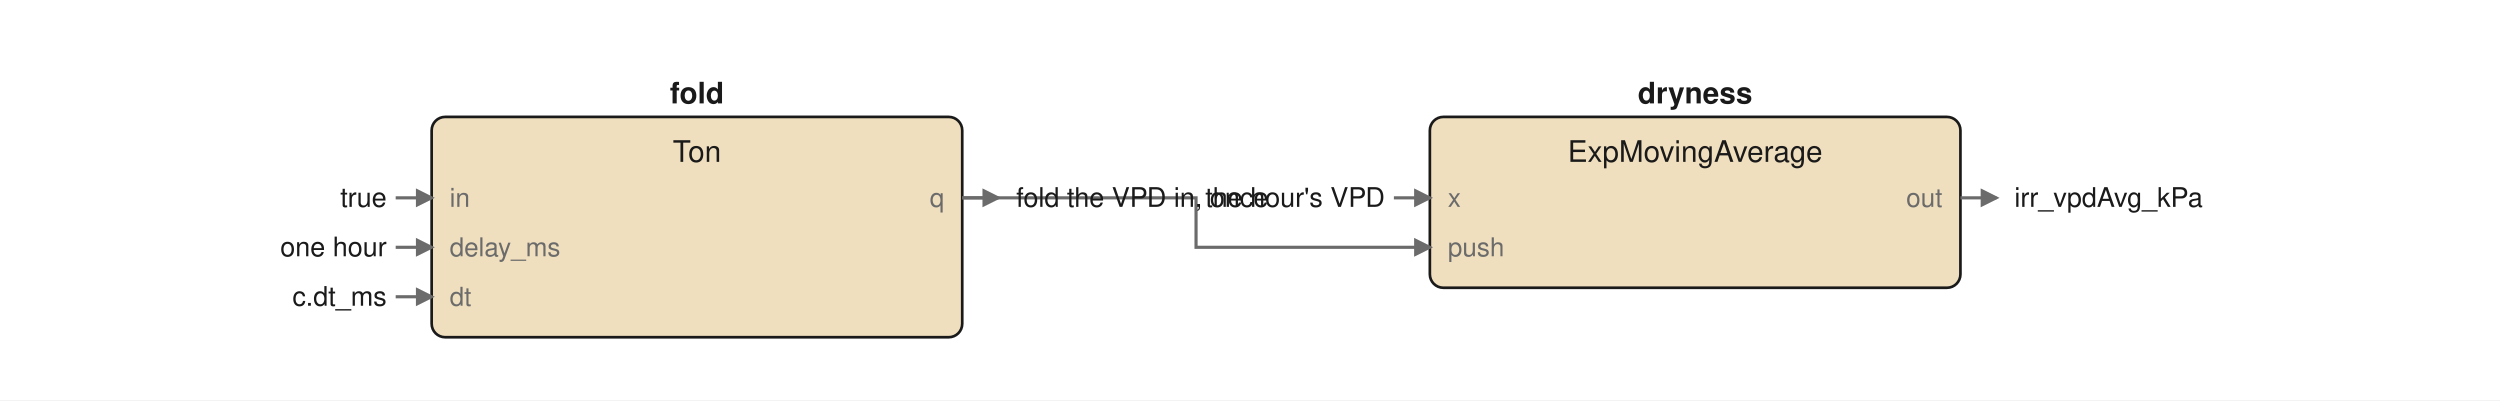
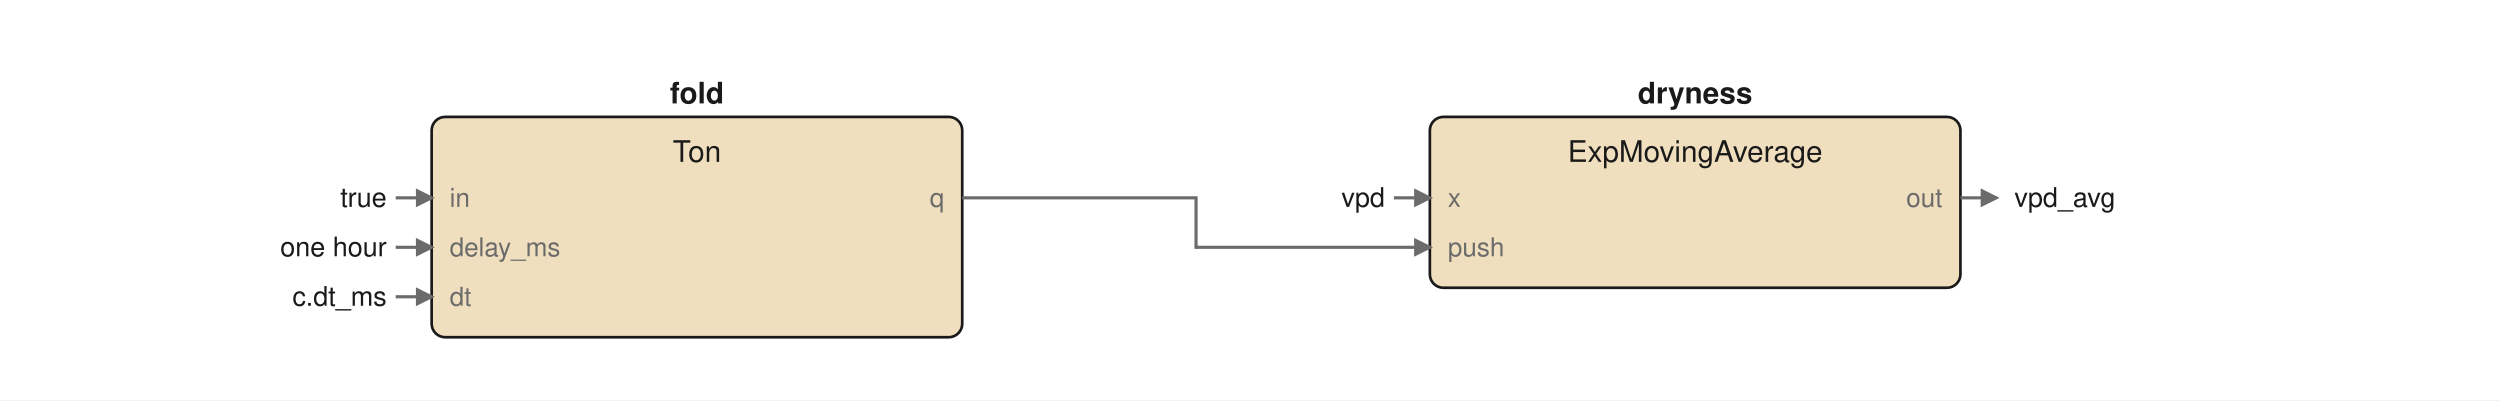
- <svg xmlns="http://www.w3.org/2000/svg" width="556" height="89" viewBox="0 0 556 89" style="max-width:100%;height:auto" content="&lt;mxfile host=&quot;app.diagrams.net&quot; type=&quot;device&quot;&gt;&lt;diagram id=&quot;irr_modulation_fbd&quot; name=&quot;irr_modulation_fbd&quot;&gt;&lt;mxGraphModel dx=&quot;556&quot; dy=&quot;89&quot; grid=&quot;0&quot; gridSize=&quot;10&quot; guides=&quot;1&quot; tooltips=&quot;1&quot; connect=&quot;1&quot; arrows=&quot;1&quot; fold=&quot;1&quot; page=&quot;1&quot; pageScale=&quot;1&quot; pageWidth=&quot;556&quot; pageHeight=&quot;89&quot; math=&quot;0&quot; shadow=&quot;0&quot;&gt;&lt;root&gt;&lt;mxCell id=&quot;0&quot;/&gt;&lt;mxCell id=&quot;1&quot; parent=&quot;0&quot;/&gt;&lt;mxCell id=&quot;n2&quot; value=&quot;&quot; style=&quot;rounded=1;fillColor=#f0dfbe;strokeColor=#1a1a1a;whiteSpace=wrap;html=1;fontSize=8&quot; vertex=&quot;1&quot; parent=&quot;1&quot;&gt;&lt;mxGeometry x=&quot;96&quot; y=&quot;26&quot; width=&quot;118&quot; height=&quot;49&quot; as=&quot;geometry&quot;/&gt;&lt;/mxCell&gt;&lt;mxCell id=&quot;n3&quot; value=&quot;fold&quot; style=&quot;text;html=1;fontSize=6;fontColor=#1a1a1a;align=center;fontStyle=1&quot; vertex=&quot;1&quot; parent=&quot;1&quot;&gt;&lt;mxGeometry x=&quot;155.0&quot; y=&quot;16.4&quot; width=&quot;40&quot; height=&quot;10.6&quot; as=&quot;geometry&quot;/&gt;&lt;/mxCell&gt;&lt;mxCell id=&quot;n4&quot; value=&quot;Ton&quot; style=&quot;text;html=1;fontSize=6;fontColor=#1a1a1a;align=center&quot; vertex=&quot;1&quot; parent=&quot;1&quot;&gt;&lt;mxGeometry x=&quot;155.0&quot; y=&quot;29.4&quot; width=&quot;40&quot; height=&quot;10.6&quot; as=&quot;geometry&quot;/&gt;&lt;/mxCell&gt;&lt;mxCell id=&quot;n5&quot; value=&quot;in&quot; style=&quot;text;html=1;fontSize=5;fontColor=#6b6b6b;align=left&quot; vertex=&quot;1&quot; parent=&quot;1&quot;&gt;&lt;mxGeometry x=&quot;100&quot; y=&quot;40.2&quot; width=&quot;40&quot; height=&quot;9.8&quot; as=&quot;geometry&quot;/&gt;&lt;/mxCell&gt;&lt;mxCell id=&quot;n6&quot; value=&quot;delay_ms&quot; style=&quot;text;html=1;fontSize=5;fontColor=#6b6b6b;align=left&quot; vertex=&quot;1&quot; parent=&quot;1&quot;&gt;&lt;mxGeometry x=&quot;100&quot; y=&quot;51.2&quot; width=&quot;40&quot; height=&quot;9.8&quot; as=&quot;geometry&quot;/&gt;&lt;/mxCell&gt;&lt;mxCell id=&quot;n7&quot; value=&quot;dt&quot; style=&quot;text;html=1;fontSize=5;fontColor=#6b6b6b;align=left&quot; vertex=&quot;1&quot; parent=&quot;1&quot;&gt;&lt;mxGeometry x=&quot;100&quot; y=&quot;62.2&quot; width=&quot;40&quot; height=&quot;9.8&quot; as=&quot;geometry&quot;/&gt;&lt;/mxCell&gt;&lt;mxCell id=&quot;n8&quot; value=&quot;q&quot; style=&quot;text;html=1;fontSize=5;fontColor=#6b6b6b;align=left&quot; vertex=&quot;1&quot; parent=&quot;1&quot;&gt;&lt;mxGeometry x=&quot;210&quot; y=&quot;40.2&quot; width=&quot;40&quot; height=&quot;9.8&quot; as=&quot;geometry&quot;/&gt;&lt;/mxCell&gt;&lt;mxCell id=&quot;n9&quot; value=&quot;&quot; style=&quot;rounded=1;fillColor=#f0dfbe;strokeColor=#1a1a1a;whiteSpace=wrap;html=1;fontSize=8&quot; vertex=&quot;1&quot; parent=&quot;1&quot;&gt;&lt;mxGeometry x=&quot;318&quot; y=&quot;26&quot; width=&quot;118&quot; height=&quot;38&quot; as=&quot;geometry&quot;/&gt;&lt;/mxCell&gt;&lt;mxCell id=&quot;n10&quot; value=&quot;dryness&quot; style=&quot;text;html=1;fontSize=6;fontColor=#1a1a1a;align=center;fontStyle=1&quot; vertex=&quot;1&quot; parent=&quot;1&quot;&gt;&lt;mxGeometry x=&quot;377.0&quot; y=&quot;16.4&quot; width=&quot;40&quot; height=&quot;10.6&quot; as=&quot;geometry&quot;/&gt;&lt;/mxCell&gt;&lt;mxCell id=&quot;n11&quot; value=&quot;ExpMovingAverage&quot; style=&quot;text;html=1;fontSize=6;fontColor=#1a1a1a;align=center&quot; vertex=&quot;1&quot; parent=&quot;1&quot;&gt;&lt;mxGeometry x=&quot;377.0&quot; y=&quot;29.4&quot; width=&quot;80&quot; height=&quot;10.6&quot; as=&quot;geometry&quot;/&gt;&lt;/mxCell&gt;&lt;mxCell id=&quot;n12&quot; value=&quot;x&quot; style=&quot;text;html=1;fontSize=5;fontColor=#6b6b6b;align=left&quot; vertex=&quot;1&quot; parent=&quot;1&quot;&gt;&lt;mxGeometry x=&quot;322&quot; y=&quot;40.2&quot; width=&quot;40&quot; height=&quot;9.8&quot; as=&quot;geometry&quot;/&gt;&lt;/mxCell&gt;&lt;mxCell id=&quot;n13&quot; value=&quot;push&quot; style=&quot;text;html=1;fontSize=5;fontColor=#6b6b6b;align=left&quot; vertex=&quot;1&quot; parent=&quot;1&quot;&gt;&lt;mxGeometry x=&quot;322&quot; y=&quot;51.2&quot; width=&quot;40&quot; height=&quot;9.8&quot; as=&quot;geometry&quot;/&gt;&lt;/mxCell&gt;&lt;mxCell id=&quot;n14&quot; value=&quot;out&quot; style=&quot;text;html=1;fontSize=5;fontColor=#6b6b6b;align=left&quot; vertex=&quot;1&quot; parent=&quot;1&quot;&gt;&lt;mxGeometry x=&quot;432&quot; y=&quot;40.2&quot; width=&quot;40&quot; height=&quot;9.8&quot; as=&quot;geometry&quot;/&gt;&lt;/mxCell&gt;&lt;mxCell id=&quot;e15&quot; value=&quot;&quot; style=&quot;edgeStyle=none;html=1;strokeColor=#6b6b6b;endArrow=block&quot; edge=&quot;1&quot; parent=&quot;1&quot;&gt;&lt;mxGeometry relative=&quot;1&quot; as=&quot;geometry&quot;&gt;&lt;mxPoint x=&quot;214&quot; y=&quot;44&quot; as=&quot;sourcePoint&quot;/&gt;&lt;mxPoint x=&quot;318&quot; y=&quot;55&quot; as=&quot;targetPoint&quot;/&gt;&lt;Array as=&quot;points&quot;&gt;&lt;mxPoint x=&quot;266.0&quot; y=&quot;44&quot;/&gt;&lt;mxPoint x=&quot;266.0&quot; y=&quot;55&quot;/&gt;&lt;/Array&gt;&lt;/mxGeometry&gt;&lt;/mxCell&gt;&lt;mxCell id=&quot;n16&quot; value=&quot;true&quot; style=&quot;text;html=1;fontSize=6;fontColor=#1a1a1a;align=left&quot; vertex=&quot;1&quot; parent=&quot;1&quot;&gt;&lt;mxGeometry x=&quot;86&quot; y=&quot;40.0&quot; width=&quot;40&quot; height=&quot;10.0&quot; as=&quot;geometry&quot;/&gt;&lt;/mxCell&gt;&lt;mxCell id=&quot;e17&quot; value=&quot;&quot; style=&quot;edgeStyle=none;html=1;strokeColor=#6b6b6b;endArrow=block&quot; edge=&quot;1&quot; parent=&quot;1&quot;&gt;&lt;mxGeometry relative=&quot;1&quot; as=&quot;geometry&quot;&gt;&lt;mxPoint x=&quot;88&quot; y=&quot;44&quot; as=&quot;sourcePoint&quot;/&gt;&lt;mxPoint x=&quot;96&quot; y=&quot;44&quot; as=&quot;targetPoint&quot;/&gt;&lt;/mxGeometry&gt;&lt;/mxCell&gt;&lt;mxCell id=&quot;n18&quot; value=&quot;one hour&quot; style=&quot;text;html=1;fontSize=6;fontColor=#1a1a1a;align=left&quot; vertex=&quot;1&quot; parent=&quot;1&quot;&gt;&lt;mxGeometry x=&quot;86&quot; y=&quot;51.0&quot; width=&quot;40&quot; height=&quot;10.0&quot; as=&quot;geometry&quot;/&gt;&lt;/mxCell&gt;&lt;mxCell id=&quot;e19&quot; value=&quot;&quot; style=&quot;edgeStyle=none;html=1;strokeColor=#6b6b6b;endArrow=block&quot; edge=&quot;1&quot; parent=&quot;1&quot;&gt;&lt;mxGeometry relative=&quot;1&quot; as=&quot;geometry&quot;&gt;&lt;mxPoint x=&quot;88&quot; y=&quot;55&quot; as=&quot;sourcePoint&quot;/&gt;&lt;mxPoint x=&quot;96&quot; y=&quot;55&quot; as=&quot;targetPoint&quot;/&gt;&lt;/mxGeometry&gt;&lt;/mxCell&gt;&lt;mxCell id=&quot;n20&quot; value=&quot;c.dt_ms&quot; style=&quot;text;html=1;fontSize=6;fontColor=#1a1a1a;align=left&quot; vertex=&quot;1&quot; parent=&quot;1&quot;&gt;&lt;mxGeometry x=&quot;86&quot; y=&quot;62.0&quot; width=&quot;40&quot; height=&quot;10.0&quot; as=&quot;geometry&quot;/&gt;&lt;/mxCell&gt;&lt;mxCell id=&quot;e21&quot; value=&quot;&quot; style=&quot;edgeStyle=none;html=1;strokeColor=#6b6b6b;endArrow=block&quot; edge=&quot;1&quot; parent=&quot;1&quot;&gt;&lt;mxGeometry relative=&quot;1&quot; as=&quot;geometry&quot;&gt;&lt;mxPoint x=&quot;88&quot; y=&quot;66&quot; as=&quot;sourcePoint&quot;/&gt;&lt;mxPoint x=&quot;96&quot; y=&quot;66&quot; as=&quot;targetPoint&quot;/&gt;&lt;/mxGeometry&gt;&lt;/mxCell&gt;&lt;mxCell id=&quot;n22&quot; value=&quot;the hour&amp;#x27;s VPD&quot; style=&quot;text;html=1;fontSize=6;fontColor=#1a1a1a;align=left&quot; vertex=&quot;1&quot; parent=&quot;1&quot;&gt;&lt;mxGeometry x=&quot;308&quot; y=&quot;40.0&quot; width=&quot;70&quot; height=&quot;10.0&quot; as=&quot;geometry&quot;/&gt;&lt;/mxCell&gt;&lt;mxCell id=&quot;e23&quot; value=&quot;&quot; style=&quot;edgeStyle=none;html=1;strokeColor=#6b6b6b;endArrow=block&quot; edge=&quot;1&quot; parent=&quot;1&quot;&gt;&lt;mxGeometry relative=&quot;1&quot; as=&quot;geometry&quot;&gt;&lt;mxPoint x=&quot;310&quot; y=&quot;44&quot; as=&quot;sourcePoint&quot;/&gt;&lt;mxPoint x=&quot;318&quot; y=&quot;44&quot; as=&quot;targetPoint&quot;/&gt;&lt;/mxGeometry&gt;&lt;/mxCell&gt;&lt;mxCell id=&quot;e24&quot; value=&quot;&quot; style=&quot;edgeStyle=none;html=1;strokeColor=#6b6b6b;endArrow=block&quot; edge=&quot;1&quot; parent=&quot;1&quot;&gt;&lt;mxGeometry relative=&quot;1&quot; as=&quot;geometry&quot;&gt;&lt;mxPoint x=&quot;214&quot; y=&quot;44&quot; as=&quot;sourcePoint&quot;/&gt;&lt;mxPoint x=&quot;222&quot; y=&quot;44&quot; as=&quot;targetPoint&quot;/&gt;&lt;/mxGeometry&gt;&lt;/mxCell&gt;&lt;mxCell id=&quot;n25&quot; value=&quot;fold the VPD in, once&quot; style=&quot;text;html=1;fontSize=6;fontColor=#1a1a1a;align=left&quot; vertex=&quot;1&quot; parent=&quot;1&quot;&gt;&lt;mxGeometry x=&quot;226&quot; y=&quot;40.0&quot; width=&quot;105&quot; height=&quot;10.0&quot; as=&quot;geometry&quot;/&gt;&lt;/mxCell&gt;&lt;mxCell id=&quot;e26&quot; value=&quot;&quot; style=&quot;edgeStyle=none;html=1;strokeColor=#6b6b6b;endArrow=block&quot; edge=&quot;1&quot; parent=&quot;1&quot;&gt;&lt;mxGeometry relative=&quot;1&quot; as=&quot;geometry&quot;&gt;&lt;mxPoint x=&quot;436&quot; y=&quot;44&quot; as=&quot;sourcePoint&quot;/&gt;&lt;mxPoint x=&quot;444&quot; y=&quot;44&quot; as=&quot;targetPoint&quot;/&gt;&lt;/mxGeometry&gt;&lt;/mxCell&gt;&lt;mxCell id=&quot;n27&quot; value=&quot;irr_vpdAvg_kPa&quot; style=&quot;text;html=1;fontSize=6;fontColor=#1a1a1a;align=left&quot; vertex=&quot;1&quot; parent=&quot;1&quot;&gt;&lt;mxGeometry x=&quot;448&quot; y=&quot;40.0&quot; width=&quot;70&quot; height=&quot;10.0&quot; as=&quot;geometry&quot;/&gt;&lt;/mxCell&gt;&lt;/root&gt;&lt;/mxGraphModel&gt;&lt;/diagram&gt;&lt;/mxfile&gt;">
+ <svg xmlns="http://www.w3.org/2000/svg" width="556" height="89" viewBox="0 0 556 89" style="max-width:100%;height:auto" content="&lt;mxfile host=&quot;app.diagrams.net&quot; type=&quot;device&quot;&gt;&lt;diagram id=&quot;irr_modulation_fbd&quot; name=&quot;irr_modulation_fbd&quot;&gt;&lt;mxGraphModel dx=&quot;556&quot; dy=&quot;89&quot; grid=&quot;0&quot; gridSize=&quot;10&quot; guides=&quot;1&quot; tooltips=&quot;1&quot; connect=&quot;1&quot; arrows=&quot;1&quot; fold=&quot;1&quot; page=&quot;1&quot; pageScale=&quot;1&quot; pageWidth=&quot;556&quot; pageHeight=&quot;89&quot; math=&quot;0&quot; shadow=&quot;0&quot;&gt;&lt;root&gt;&lt;mxCell id=&quot;0&quot;/&gt;&lt;mxCell id=&quot;1&quot; parent=&quot;0&quot;/&gt;&lt;mxCell id=&quot;n2&quot; value=&quot;&quot; style=&quot;rounded=1;fillColor=#f0dfbe;strokeColor=#1a1a1a;whiteSpace=wrap;html=1;fontSize=8&quot; vertex=&quot;1&quot; parent=&quot;1&quot;&gt;&lt;mxGeometry x=&quot;96&quot; y=&quot;26&quot; width=&quot;118&quot; height=&quot;49&quot; as=&quot;geometry&quot;/&gt;&lt;/mxCell&gt;&lt;mxCell id=&quot;n3&quot; value=&quot;fold&quot; style=&quot;text;html=1;fontSize=6;fontColor=#1a1a1a;align=center;fontStyle=1&quot; vertex=&quot;1&quot; parent=&quot;1&quot;&gt;&lt;mxGeometry x=&quot;155.0&quot; y=&quot;16.4&quot; width=&quot;40&quot; height=&quot;10.6&quot; as=&quot;geometry&quot;/&gt;&lt;/mxCell&gt;&lt;mxCell id=&quot;n4&quot; value=&quot;Ton&quot; style=&quot;text;html=1;fontSize=6;fontColor=#1a1a1a;align=center&quot; vertex=&quot;1&quot; parent=&quot;1&quot;&gt;&lt;mxGeometry x=&quot;155.0&quot; y=&quot;29.4&quot; width=&quot;40&quot; height=&quot;10.6&quot; as=&quot;geometry&quot;/&gt;&lt;/mxCell&gt;&lt;mxCell id=&quot;n5&quot; value=&quot;in&quot; style=&quot;text;html=1;fontSize=5;fontColor=#6b6b6b;align=left&quot; vertex=&quot;1&quot; parent=&quot;1&quot;&gt;&lt;mxGeometry x=&quot;100&quot; y=&quot;40.2&quot; width=&quot;40&quot; height=&quot;9.8&quot; as=&quot;geometry&quot;/&gt;&lt;/mxCell&gt;&lt;mxCell id=&quot;n6&quot; value=&quot;delay_ms&quot; style=&quot;text;html=1;fontSize=5;fontColor=#6b6b6b;align=left&quot; vertex=&quot;1&quot; parent=&quot;1&quot;&gt;&lt;mxGeometry x=&quot;100&quot; y=&quot;51.2&quot; width=&quot;40&quot; height=&quot;9.8&quot; as=&quot;geometry&quot;/&gt;&lt;/mxCell&gt;&lt;mxCell id=&quot;n7&quot; value=&quot;dt&quot; style=&quot;text;html=1;fontSize=5;fontColor=#6b6b6b;align=left&quot; vertex=&quot;1&quot; parent=&quot;1&quot;&gt;&lt;mxGeometry x=&quot;100&quot; y=&quot;62.2&quot; width=&quot;40&quot; height=&quot;9.8&quot; as=&quot;geometry&quot;/&gt;&lt;/mxCell&gt;&lt;mxCell id=&quot;n8&quot; value=&quot;q&quot; style=&quot;text;html=1;fontSize=5;fontColor=#6b6b6b;align=left&quot; vertex=&quot;1&quot; parent=&quot;1&quot;&gt;&lt;mxGeometry x=&quot;210&quot; y=&quot;40.2&quot; width=&quot;40&quot; height=&quot;9.8&quot; as=&quot;geometry&quot;/&gt;&lt;/mxCell&gt;&lt;mxCell id=&quot;n9&quot; value=&quot;&quot; style=&quot;rounded=1;fillColor=#f0dfbe;strokeColor=#1a1a1a;whiteSpace=wrap;html=1;fontSize=8&quot; vertex=&quot;1&quot; parent=&quot;1&quot;&gt;&lt;mxGeometry x=&quot;318&quot; y=&quot;26&quot; width=&quot;118&quot; height=&quot;38&quot; as=&quot;geometry&quot;/&gt;&lt;/mxCell&gt;&lt;mxCell id=&quot;n10&quot; value=&quot;dryness&quot; style=&quot;text;html=1;fontSize=6;fontColor=#1a1a1a;align=center;fontStyle=1&quot; vertex=&quot;1&quot; parent=&quot;1&quot;&gt;&lt;mxGeometry x=&quot;377.0&quot; y=&quot;16.4&quot; width=&quot;40&quot; height=&quot;10.6&quot; as=&quot;geometry&quot;/&gt;&lt;/mxCell&gt;&lt;mxCell id=&quot;n11&quot; value=&quot;ExpMovingAverage&quot; style=&quot;text;html=1;fontSize=6;fontColor=#1a1a1a;align=center&quot; vertex=&quot;1&quot; parent=&quot;1&quot;&gt;&lt;mxGeometry x=&quot;377.0&quot; y=&quot;29.4&quot; width=&quot;80&quot; height=&quot;10.6&quot; as=&quot;geometry&quot;/&gt;&lt;/mxCell&gt;&lt;mxCell id=&quot;n12&quot; value=&quot;x&quot; style=&quot;text;html=1;fontSize=5;fontColor=#6b6b6b;align=left&quot; vertex=&quot;1&quot; parent=&quot;1&quot;&gt;&lt;mxGeometry x=&quot;322&quot; y=&quot;40.2&quot; width=&quot;40&quot; height=&quot;9.8&quot; as=&quot;geometry&quot;/&gt;&lt;/mxCell&gt;&lt;mxCell id=&quot;n13&quot; value=&quot;push&quot; style=&quot;text;html=1;fontSize=5;fontColor=#6b6b6b;align=left&quot; vertex=&quot;1&quot; parent=&quot;1&quot;&gt;&lt;mxGeometry x=&quot;322&quot; y=&quot;51.2&quot; width=&quot;40&quot; height=&quot;9.8&quot; as=&quot;geometry&quot;/&gt;&lt;/mxCell&gt;&lt;mxCell id=&quot;n14&quot; value=&quot;out&quot; style=&quot;text;html=1;fontSize=5;fontColor=#6b6b6b;align=left&quot; vertex=&quot;1&quot; parent=&quot;1&quot;&gt;&lt;mxGeometry x=&quot;432&quot; y=&quot;40.2&quot; width=&quot;40&quot; height=&quot;9.8&quot; as=&quot;geometry&quot;/&gt;&lt;/mxCell&gt;&lt;mxCell id=&quot;e15&quot; value=&quot;&quot; style=&quot;edgeStyle=none;html=1;strokeColor=#6b6b6b;endArrow=block&quot; edge=&quot;1&quot; parent=&quot;1&quot;&gt;&lt;mxGeometry relative=&quot;1&quot; as=&quot;geometry&quot;&gt;&lt;mxPoint x=&quot;214&quot; y=&quot;44&quot; as=&quot;sourcePoint&quot;/&gt;&lt;mxPoint x=&quot;318&quot; y=&quot;55&quot; as=&quot;targetPoint&quot;/&gt;&lt;Array as=&quot;points&quot;&gt;&lt;mxPoint x=&quot;266.0&quot; y=&quot;44&quot;/&gt;&lt;mxPoint x=&quot;266.0&quot; y=&quot;55&quot;/&gt;&lt;/Array&gt;&lt;/mxGeometry&gt;&lt;/mxCell&gt;&lt;mxCell id=&quot;n16&quot; value=&quot;true&quot; style=&quot;text;html=1;fontSize=6;fontColor=#1a1a1a;align=left&quot; vertex=&quot;1&quot; parent=&quot;1&quot;&gt;&lt;mxGeometry x=&quot;86&quot; y=&quot;40.0&quot; width=&quot;40&quot; height=&quot;10.0&quot; as=&quot;geometry&quot;/&gt;&lt;/mxCell&gt;&lt;mxCell id=&quot;e17&quot; value=&quot;&quot; style=&quot;edgeStyle=none;html=1;strokeColor=#6b6b6b;endArrow=block&quot; edge=&quot;1&quot; parent=&quot;1&quot;&gt;&lt;mxGeometry relative=&quot;1&quot; as=&quot;geometry&quot;&gt;&lt;mxPoint x=&quot;88&quot; y=&quot;44&quot; as=&quot;sourcePoint&quot;/&gt;&lt;mxPoint x=&quot;96&quot; y=&quot;44&quot; as=&quot;targetPoint&quot;/&gt;&lt;/mxGeometry&gt;&lt;/mxCell&gt;&lt;mxCell id=&quot;n18&quot; value=&quot;one hour&quot; style=&quot;text;html=1;fontSize=6;fontColor=#1a1a1a;align=left&quot; vertex=&quot;1&quot; parent=&quot;1&quot;&gt;&lt;mxGeometry x=&quot;86&quot; y=&quot;51.0&quot; width=&quot;40&quot; height=&quot;10.0&quot; as=&quot;geometry&quot;/&gt;&lt;/mxCell&gt;&lt;mxCell id=&quot;e19&quot; value=&quot;&quot; style=&quot;edgeStyle=none;html=1;strokeColor=#6b6b6b;endArrow=block&quot; edge=&quot;1&quot; parent=&quot;1&quot;&gt;&lt;mxGeometry relative=&quot;1&quot; as=&quot;geometry&quot;&gt;&lt;mxPoint x=&quot;88&quot; y=&quot;55&quot; as=&quot;sourcePoint&quot;/&gt;&lt;mxPoint x=&quot;96&quot; y=&quot;55&quot; as=&quot;targetPoint&quot;/&gt;&lt;/mxGeometry&gt;&lt;/mxCell&gt;&lt;mxCell id=&quot;n20&quot; value=&quot;c.dt_ms&quot; style=&quot;text;html=1;fontSize=6;fontColor=#1a1a1a;align=left&quot; vertex=&quot;1&quot; parent=&quot;1&quot;&gt;&lt;mxGeometry x=&quot;86&quot; y=&quot;62.0&quot; width=&quot;40&quot; height=&quot;10.0&quot; as=&quot;geometry&quot;/&gt;&lt;/mxCell&gt;&lt;mxCell id=&quot;e21&quot; value=&quot;&quot; style=&quot;edgeStyle=none;html=1;strokeColor=#6b6b6b;endArrow=block&quot; edge=&quot;1&quot; parent=&quot;1&quot;&gt;&lt;mxGeometry relative=&quot;1&quot; as=&quot;geometry&quot;&gt;&lt;mxPoint x=&quot;88&quot; y=&quot;66&quot; as=&quot;sourcePoint&quot;/&gt;&lt;mxPoint x=&quot;96&quot; y=&quot;66&quot; as=&quot;targetPoint&quot;/&gt;&lt;/mxGeometry&gt;&lt;/mxCell&gt;&lt;mxCell id=&quot;n22&quot; value=&quot;vpd&quot; style=&quot;text;html=1;fontSize=6;fontColor=#1a1a1a;align=left&quot; vertex=&quot;1&quot; parent=&quot;1&quot;&gt;&lt;mxGeometry x=&quot;308&quot; y=&quot;40.0&quot; width=&quot;40&quot; height=&quot;10.0&quot; as=&quot;geometry&quot;/&gt;&lt;/mxCell&gt;&lt;mxCell id=&quot;e23&quot; value=&quot;&quot; style=&quot;edgeStyle=none;html=1;strokeColor=#6b6b6b;endArrow=block&quot; edge=&quot;1&quot; parent=&quot;1&quot;&gt;&lt;mxGeometry relative=&quot;1&quot; as=&quot;geometry&quot;&gt;&lt;mxPoint x=&quot;310&quot; y=&quot;44&quot; as=&quot;sourcePoint&quot;/&gt;&lt;mxPoint x=&quot;318&quot; y=&quot;44&quot; as=&quot;targetPoint&quot;/&gt;&lt;/mxGeometry&gt;&lt;/mxCell&gt;&lt;mxCell id=&quot;e24&quot; value=&quot;&quot; style=&quot;edgeStyle=none;html=1;strokeColor=#6b6b6b;endArrow=block&quot; edge=&quot;1&quot; parent=&quot;1&quot;&gt;&lt;mxGeometry relative=&quot;1&quot; as=&quot;geometry&quot;&gt;&lt;mxPoint x=&quot;436&quot; y=&quot;44&quot; as=&quot;sourcePoint&quot;/&gt;&lt;mxPoint x=&quot;444&quot; y=&quot;44&quot; as=&quot;targetPoint&quot;/&gt;&lt;/mxGeometry&gt;&lt;/mxCell&gt;&lt;mxCell id=&quot;n25&quot; value=&quot;vpd_avg&quot; style=&quot;text;html=1;fontSize=6;fontColor=#1a1a1a;align=left&quot; vertex=&quot;1&quot; parent=&quot;1&quot;&gt;&lt;mxGeometry x=&quot;448&quot; y=&quot;40.0&quot; width=&quot;40&quot; height=&quot;10.0&quot; as=&quot;geometry&quot;/&gt;&lt;/mxCell&gt;&lt;/root&gt;&lt;/mxGraphModel&gt;&lt;/diagram&gt;&lt;/mxfile&gt;">
  <defs>
    <marker id="a" markerWidth="6" markerHeight="6" refX="5" refY="3" orient="auto">
      <path d="M0,0 L6,3 L0,6 z" fill="#6b6b6b" />
    </marker>
  </defs>
  <rect width="556" height="89" fill="#ffffff" />
  <rect x="96" y="26" width="118" height="49" rx="3" fill="#f0dfbe" stroke="#1a1a1a" stroke-width="0.6" />
  <text x="155.0" y="23" font-family="Helvetica,Arial,sans-serif" font-size="6.6" fill="#1a1a1a" text-anchor="middle" font-weight="bold">fold</text>
  <text x="155.0" y="36" font-family="Helvetica,Arial,sans-serif" font-size="6.6" fill="#1a1a1a" text-anchor="middle">Ton</text>
  <text x="100" y="46" font-family="Helvetica,Arial,sans-serif" font-size="5.8" fill="#6b6b6b" text-anchor="start">in</text>
  <text x="100" y="57" font-family="Helvetica,Arial,sans-serif" font-size="5.8" fill="#6b6b6b" text-anchor="start">delay_ms</text>
  <text x="100" y="68" font-family="Helvetica,Arial,sans-serif" font-size="5.8" fill="#6b6b6b" text-anchor="start">dt</text>
  <text x="210" y="46" font-family="Helvetica,Arial,sans-serif" font-size="5.8" fill="#6b6b6b" text-anchor="end">q</text>
  <rect x="318" y="26" width="118" height="38" rx="3" fill="#f0dfbe" stroke="#1a1a1a" stroke-width="0.6" />
  <text x="377.0" y="23" font-family="Helvetica,Arial,sans-serif" font-size="6.6" fill="#1a1a1a" text-anchor="middle" font-weight="bold">dryness</text>
  <text x="377.0" y="36" font-family="Helvetica,Arial,sans-serif" font-size="6.6" fill="#1a1a1a" text-anchor="middle">ExpMovingAverage</text>
  <text x="322" y="46" font-family="Helvetica,Arial,sans-serif" font-size="5.8" fill="#6b6b6b" text-anchor="start">x</text>
  <text x="322" y="57" font-family="Helvetica,Arial,sans-serif" font-size="5.8" fill="#6b6b6b" text-anchor="start">push</text>
  <text x="432" y="46" font-family="Helvetica,Arial,sans-serif" font-size="5.8" fill="#6b6b6b" text-anchor="end">out</text>
  <polyline points="214,44 266.0,44 266.0,55 318,55" fill="none" stroke="#6b6b6b" stroke-width="0.7" marker-end="url(#a)" />
  <text x="86" y="46" font-family="Helvetica,Arial,sans-serif" font-size="6.0" fill="#1a1a1a" text-anchor="end">true</text>
  <polyline points="88,44 96,44" fill="none" stroke="#6b6b6b" stroke-width="0.7" marker-end="url(#a)" />
  <text x="86" y="57" font-family="Helvetica,Arial,sans-serif" font-size="6.0" fill="#1a1a1a" text-anchor="end">one hour</text>
  <polyline points="88,55 96,55" fill="none" stroke="#6b6b6b" stroke-width="0.7" marker-end="url(#a)" />
  <text x="86" y="68" font-family="Helvetica,Arial,sans-serif" font-size="6.0" fill="#1a1a1a" text-anchor="end">c.dt_ms</text>
  <polyline points="88,66 96,66" fill="none" stroke="#6b6b6b" stroke-width="0.7" marker-end="url(#a)" />
-   <text x="308" y="46" font-family="Helvetica,Arial,sans-serif" font-size="6.0" fill="#1a1a1a" text-anchor="end">the hour's VPD</text>
+   <text x="308" y="46" font-family="Helvetica,Arial,sans-serif" font-size="6.0" fill="#1a1a1a" text-anchor="end">vpd</text>
  <polyline points="310,44 318,44" fill="none" stroke="#6b6b6b" stroke-width="0.7" marker-end="url(#a)" />
-   <polyline points="214,44 222,44" fill="none" stroke="#6b6b6b" stroke-width="0.7" marker-end="url(#a)" />
-   <text x="226" y="46" font-family="Helvetica,Arial,sans-serif" font-size="6.0" fill="#1a1a1a" text-anchor="start">fold the VPD in, once</text>
  <polyline points="436,44 444,44" fill="none" stroke="#6b6b6b" stroke-width="0.7" marker-end="url(#a)" />
-   <text x="448" y="46" font-family="Helvetica,Arial,sans-serif" font-size="6.0" fill="#1a1a1a" text-anchor="start">irr_vpdAvg_kPa</text>
+   <text x="448" y="46" font-family="Helvetica,Arial,sans-serif" font-size="6.0" fill="#1a1a1a" text-anchor="start">vpd_avg</text>
</svg>
